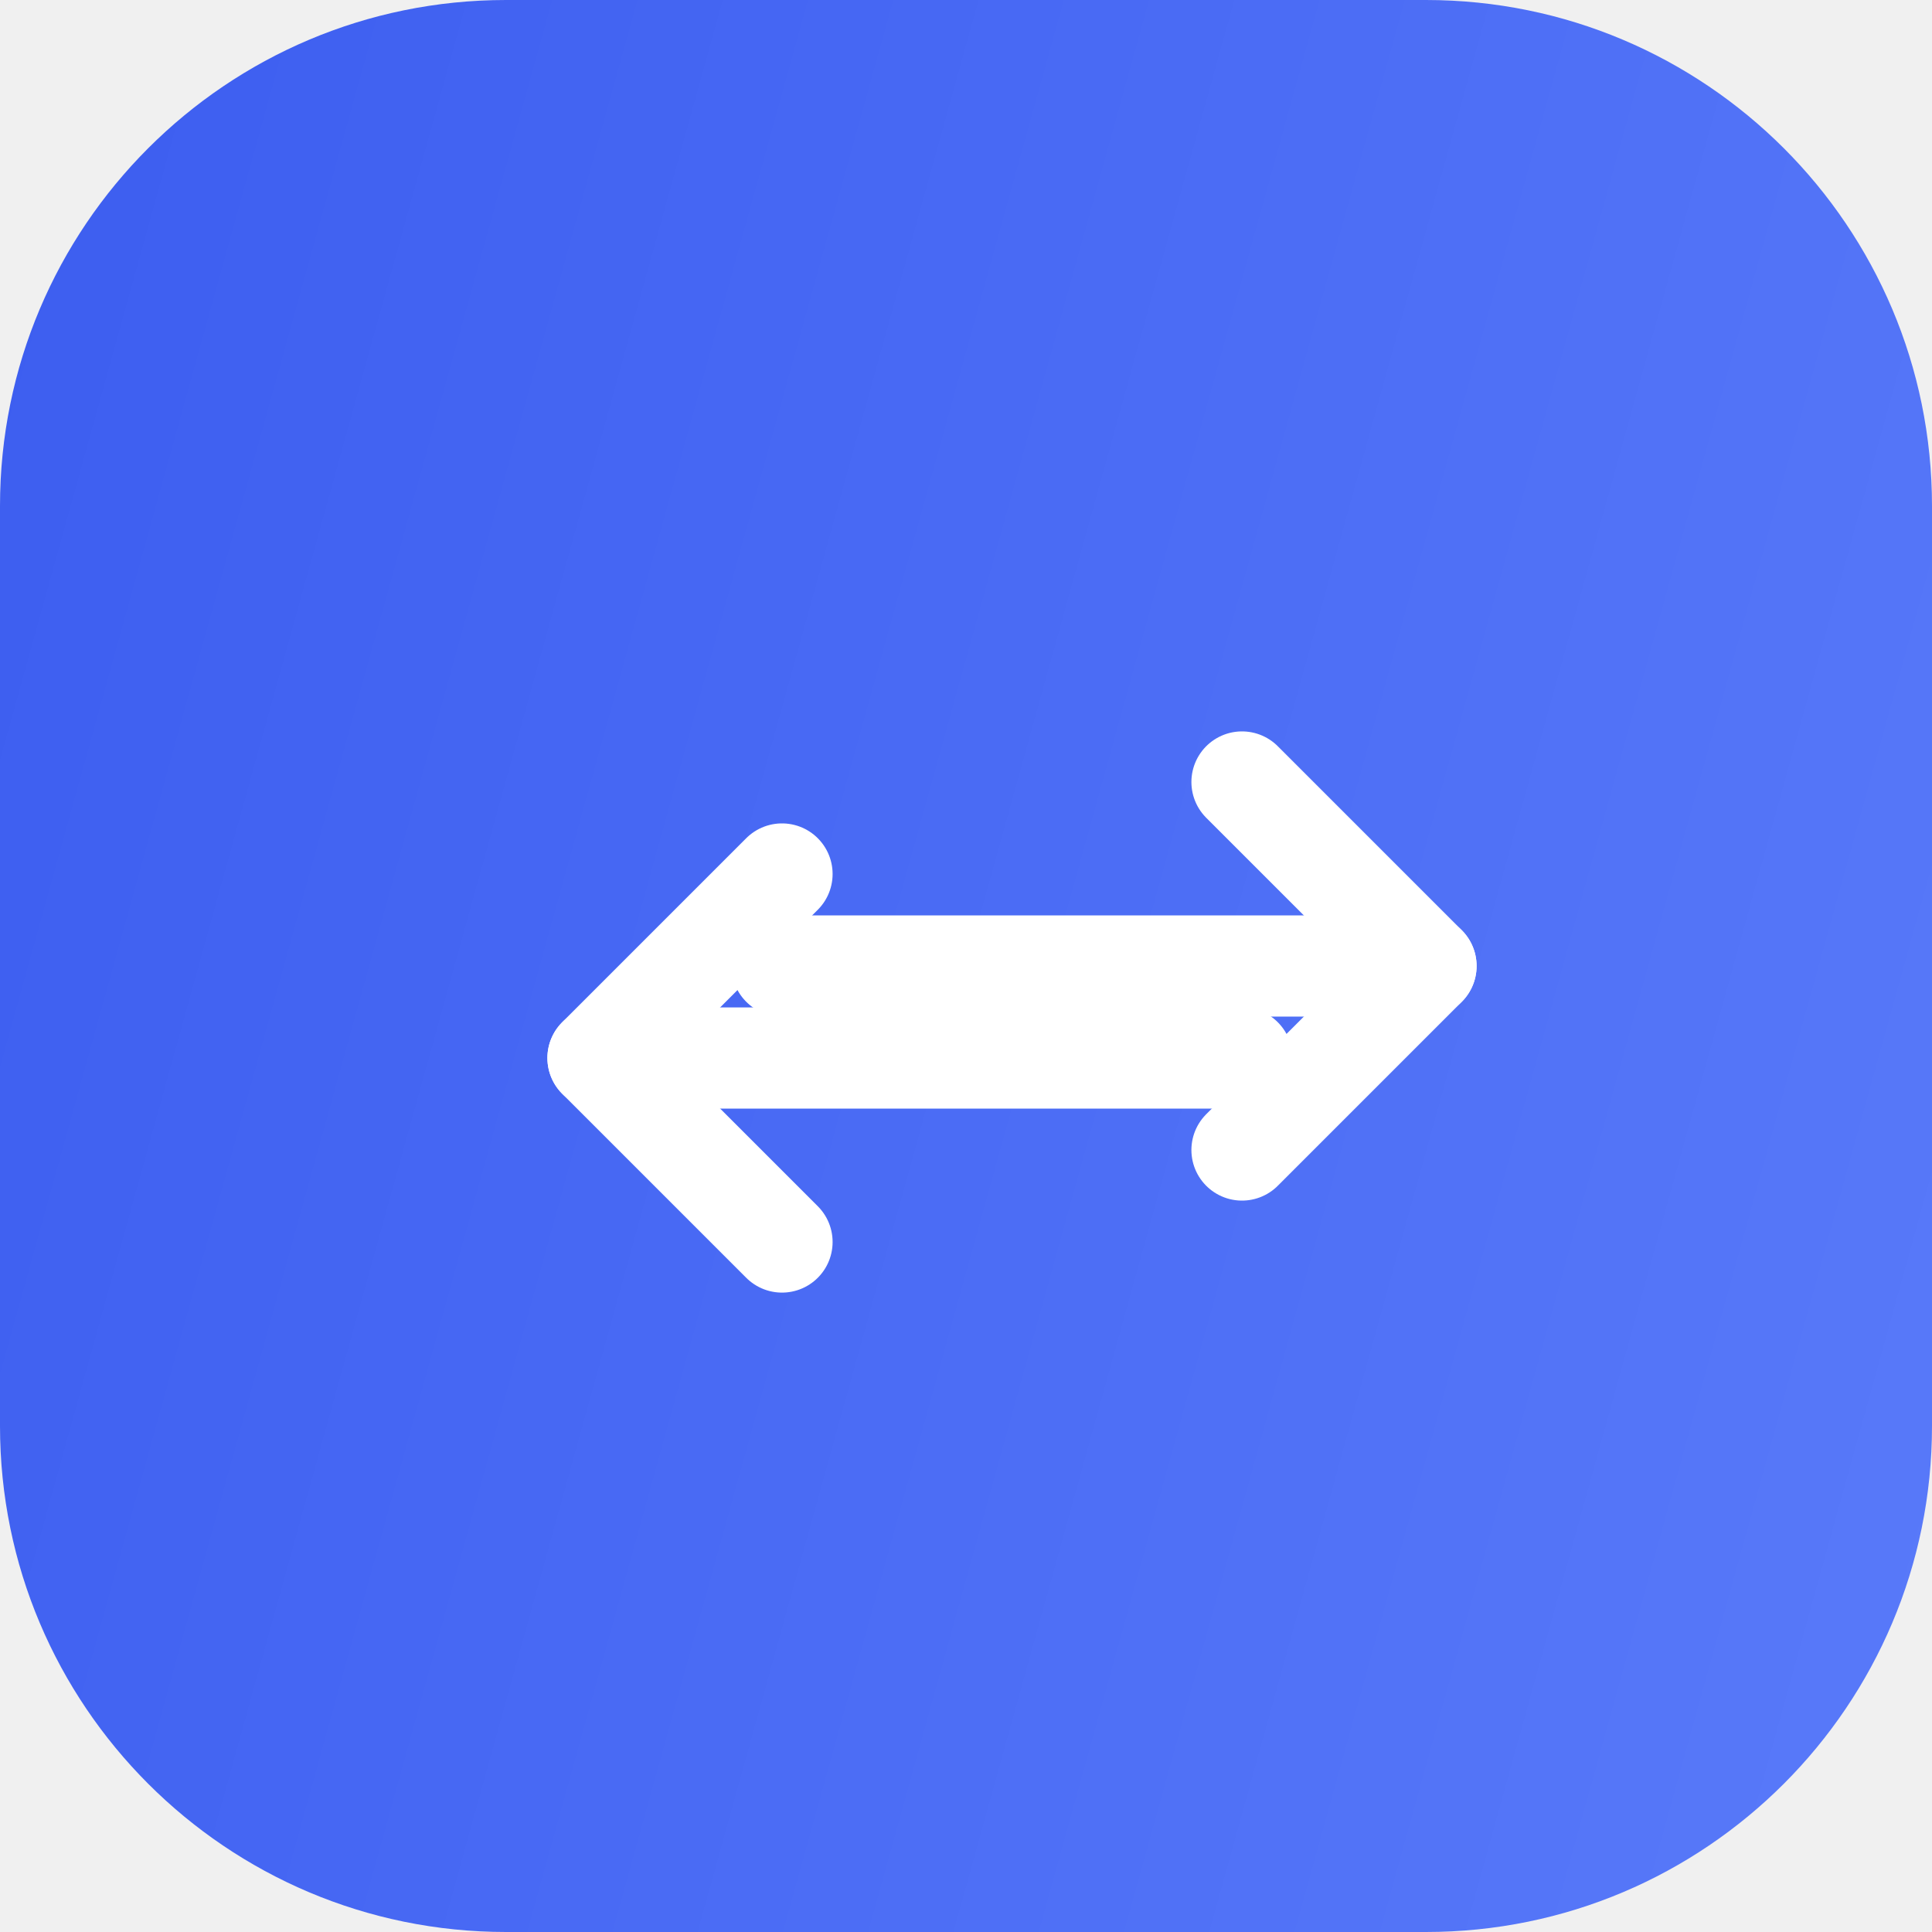
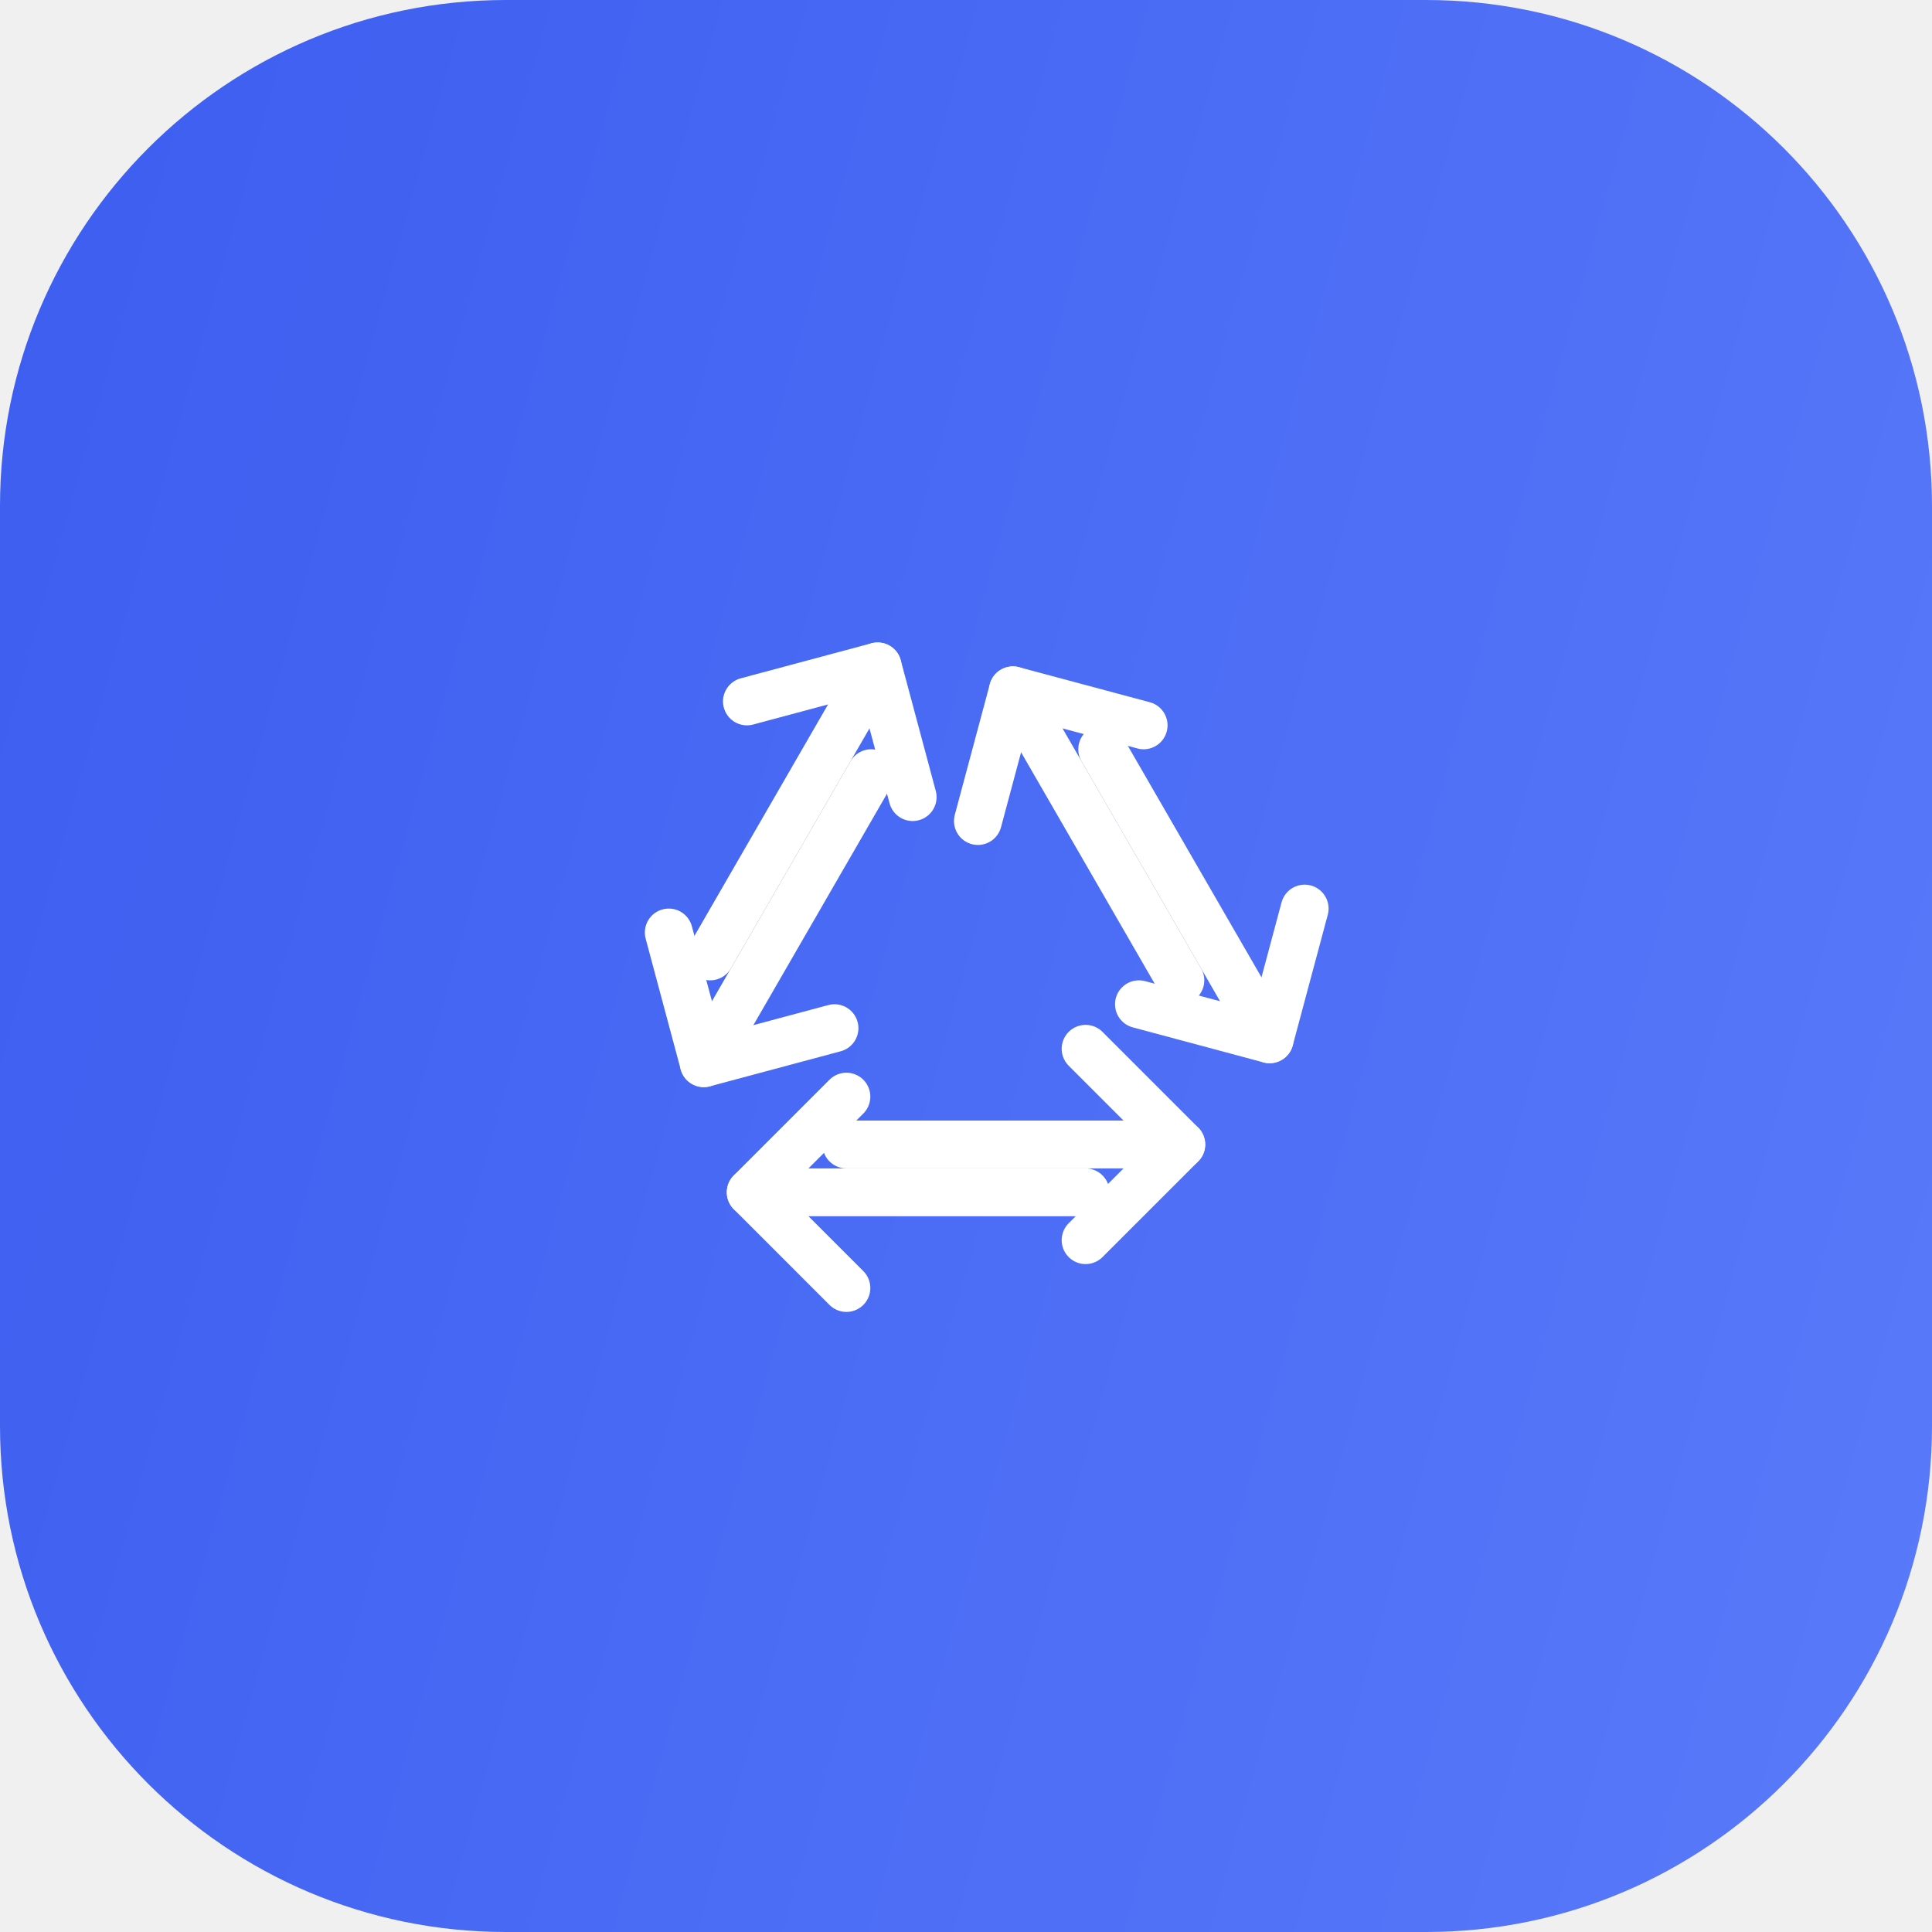
<svg xmlns="http://www.w3.org/2000/svg" viewBox="0 0 42 42">
  <defs>
    <linearGradient id="g" x1="0" y1="0" x2="1" y2="1" gradientTransform="rotate(150 .5 .5)">
      <stop offset="0%" stop-color="#5b7cfa" />
      <stop offset="100%" stop-color="#3a5bef" />
    </linearGradient>
  </defs>
  <rect width="42" height="42" rx="11" fill="url(#g)" />
-   <g transform="translate(10 10)" fill="none" stroke="#fff" stroke-width="2.2" stroke-linecap="round" stroke-linejoin="round">
-     <path d="M17 7 21 11 17 15" />
-     <path d="M21 11H7" />
-     <path d="M7 17 3 13 7 9" />
-     <path d="M3 13H17" />
+   <g transform="translate(21 21)" fill="none" stroke="#fff" stroke-width="2" stroke-linecap="round" stroke-linejoin="round" vector-effect="non-scaling-stroke">
+     <g transform="translate(0 4.4) scale(0.52)">
+       <g transform="translate(-12 -12)">
+         <path d="M17 7 21 11 17 15" />
+         <path d="M21 11H7" />
+         <path d="M7 17 3 13 7 9" />
+         <path d="M3 13H17" />
+       </g>
+     </g>
+     <g transform="rotate(120) translate(0 4.4) scale(0.52)">
+       <g transform="translate(-12 -12)">
+         <path d="M17 7 21 11 17 15" />
+         <path d="M21 11H7" />
+         <path d="M7 17 3 13 7 9" />
+         <path d="M3 13H17" />
+       </g>
+     </g>
+     <g transform="rotate(240) translate(0 4.4) scale(0.52)">
+       <g transform="translate(-12 -12)">
+         <path d="M17 7 21 11 17 15" />
+         <path d="M21 11H7" />
+         <path d="M7 17 3 13 7 9" />
+         <path d="M3 13H17" />
+       </g>
+     </g>
  </g>
</svg>
